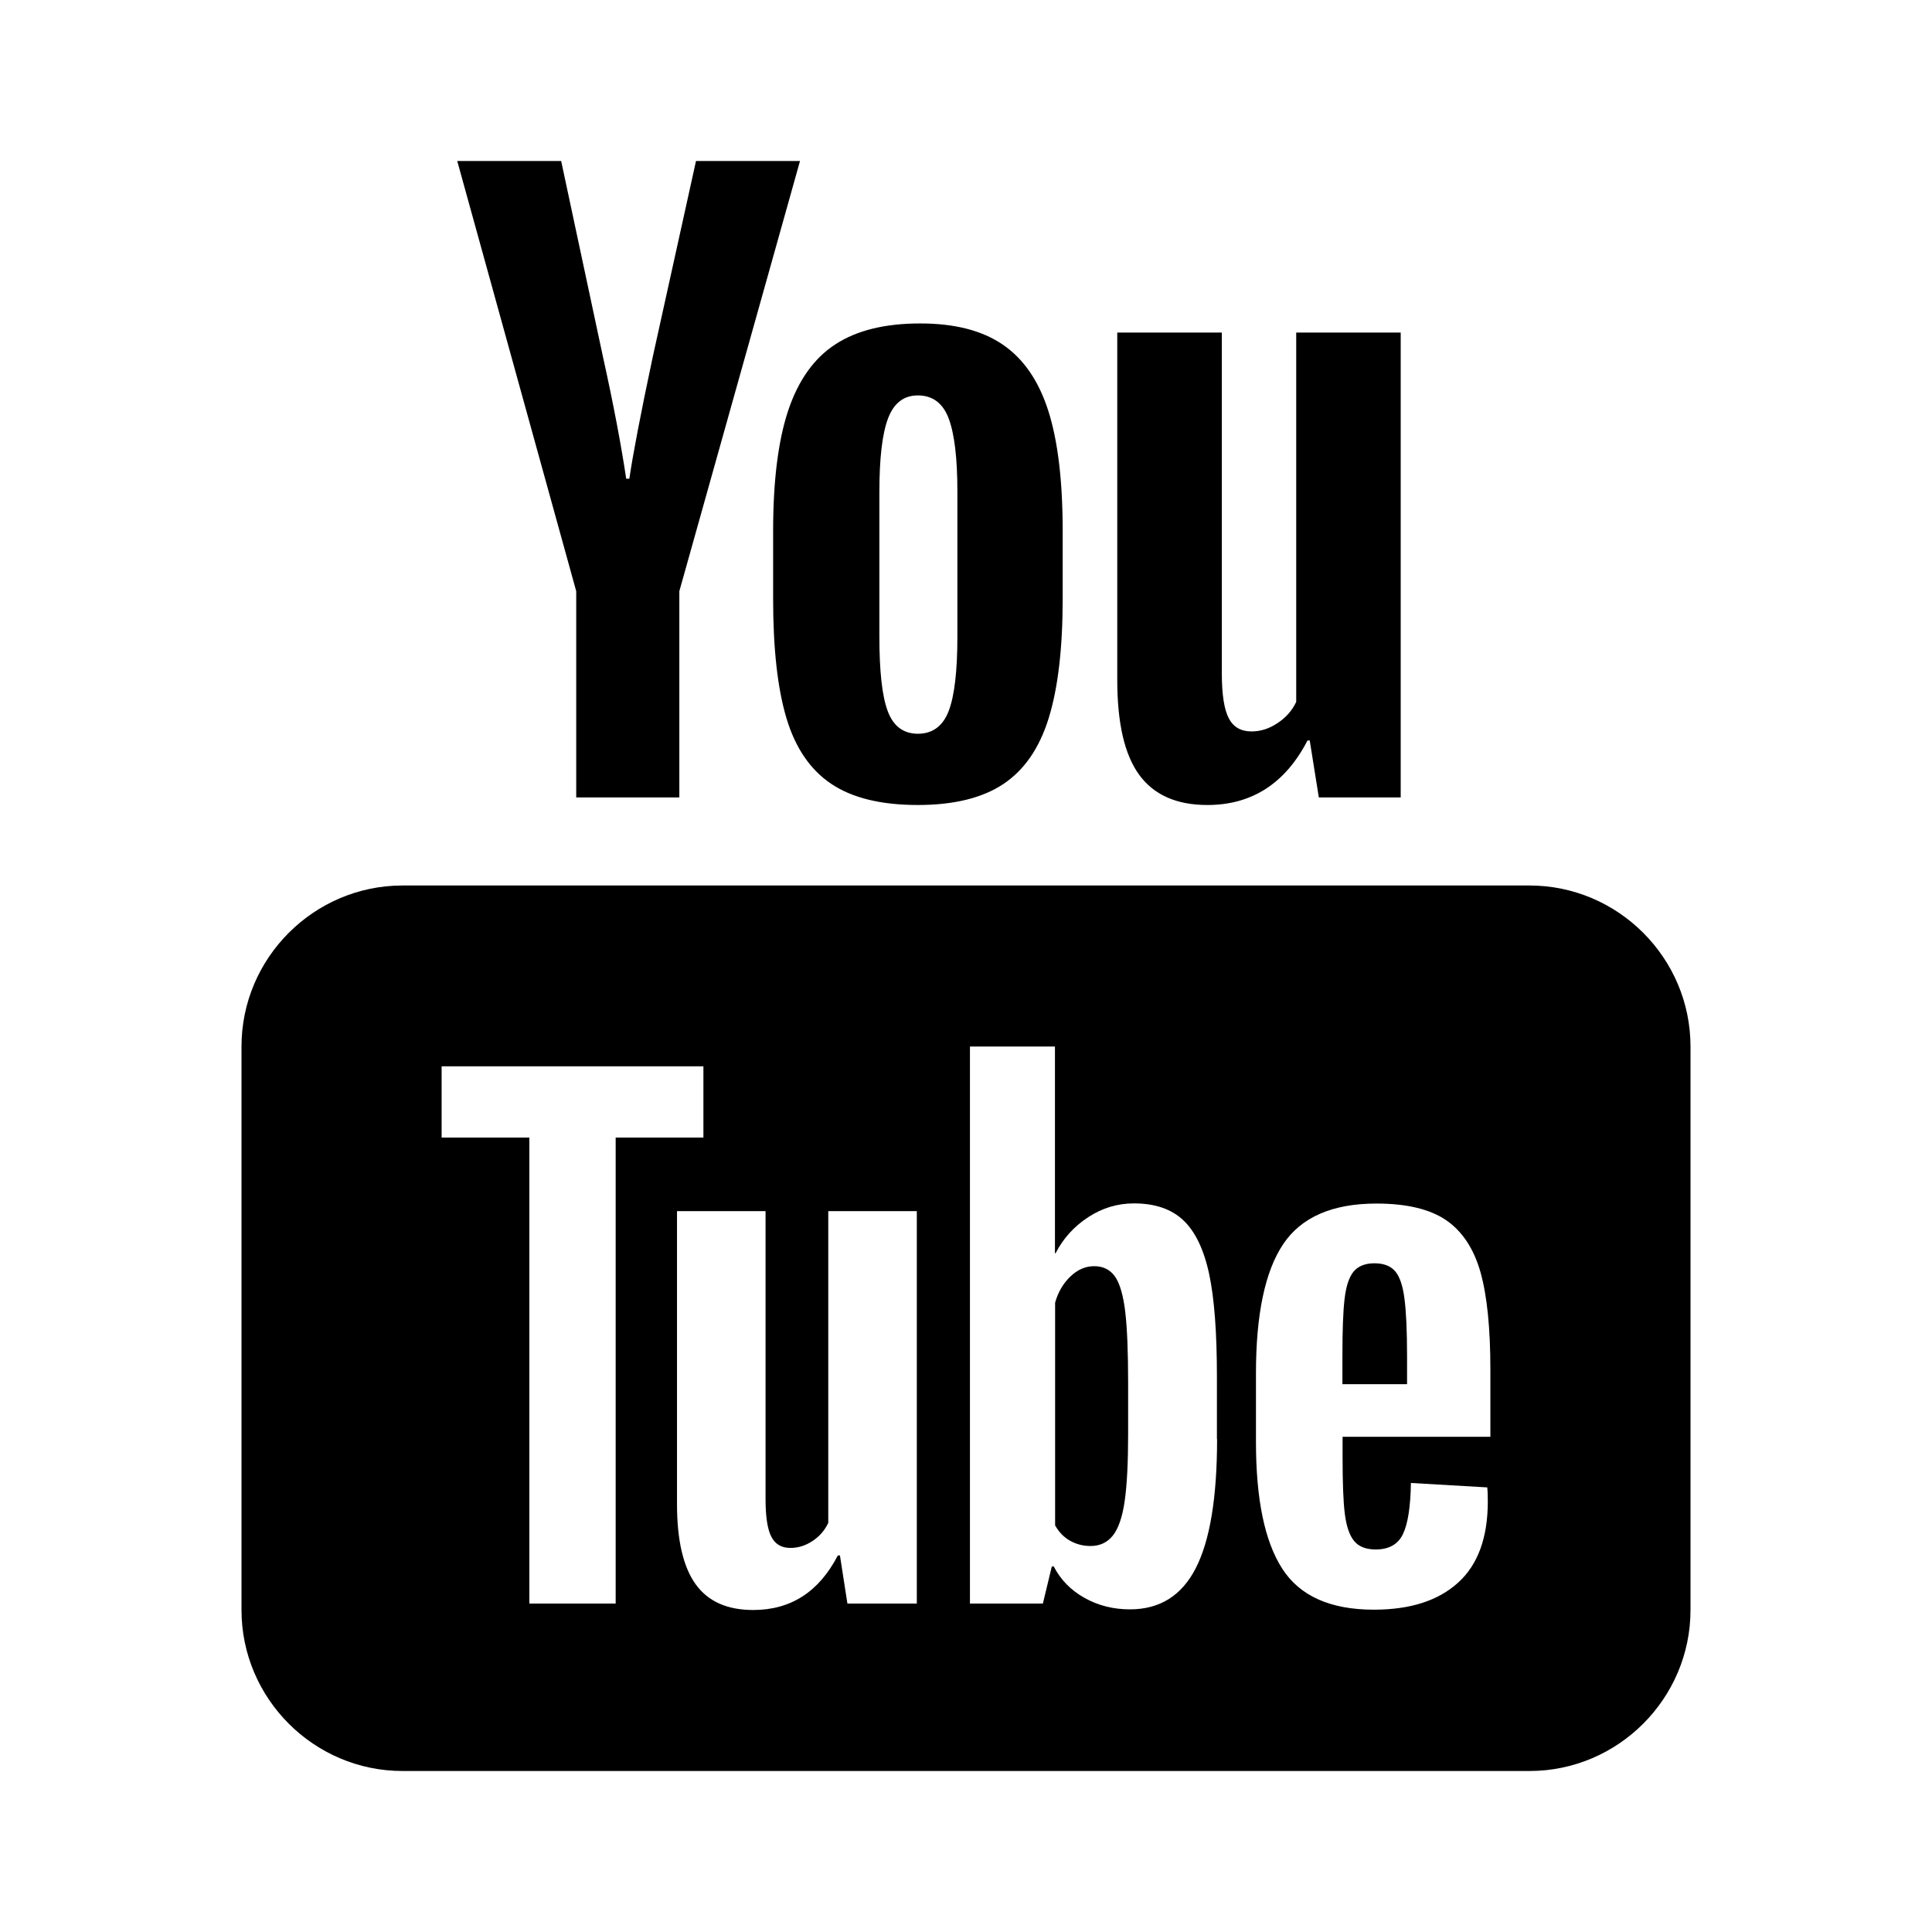
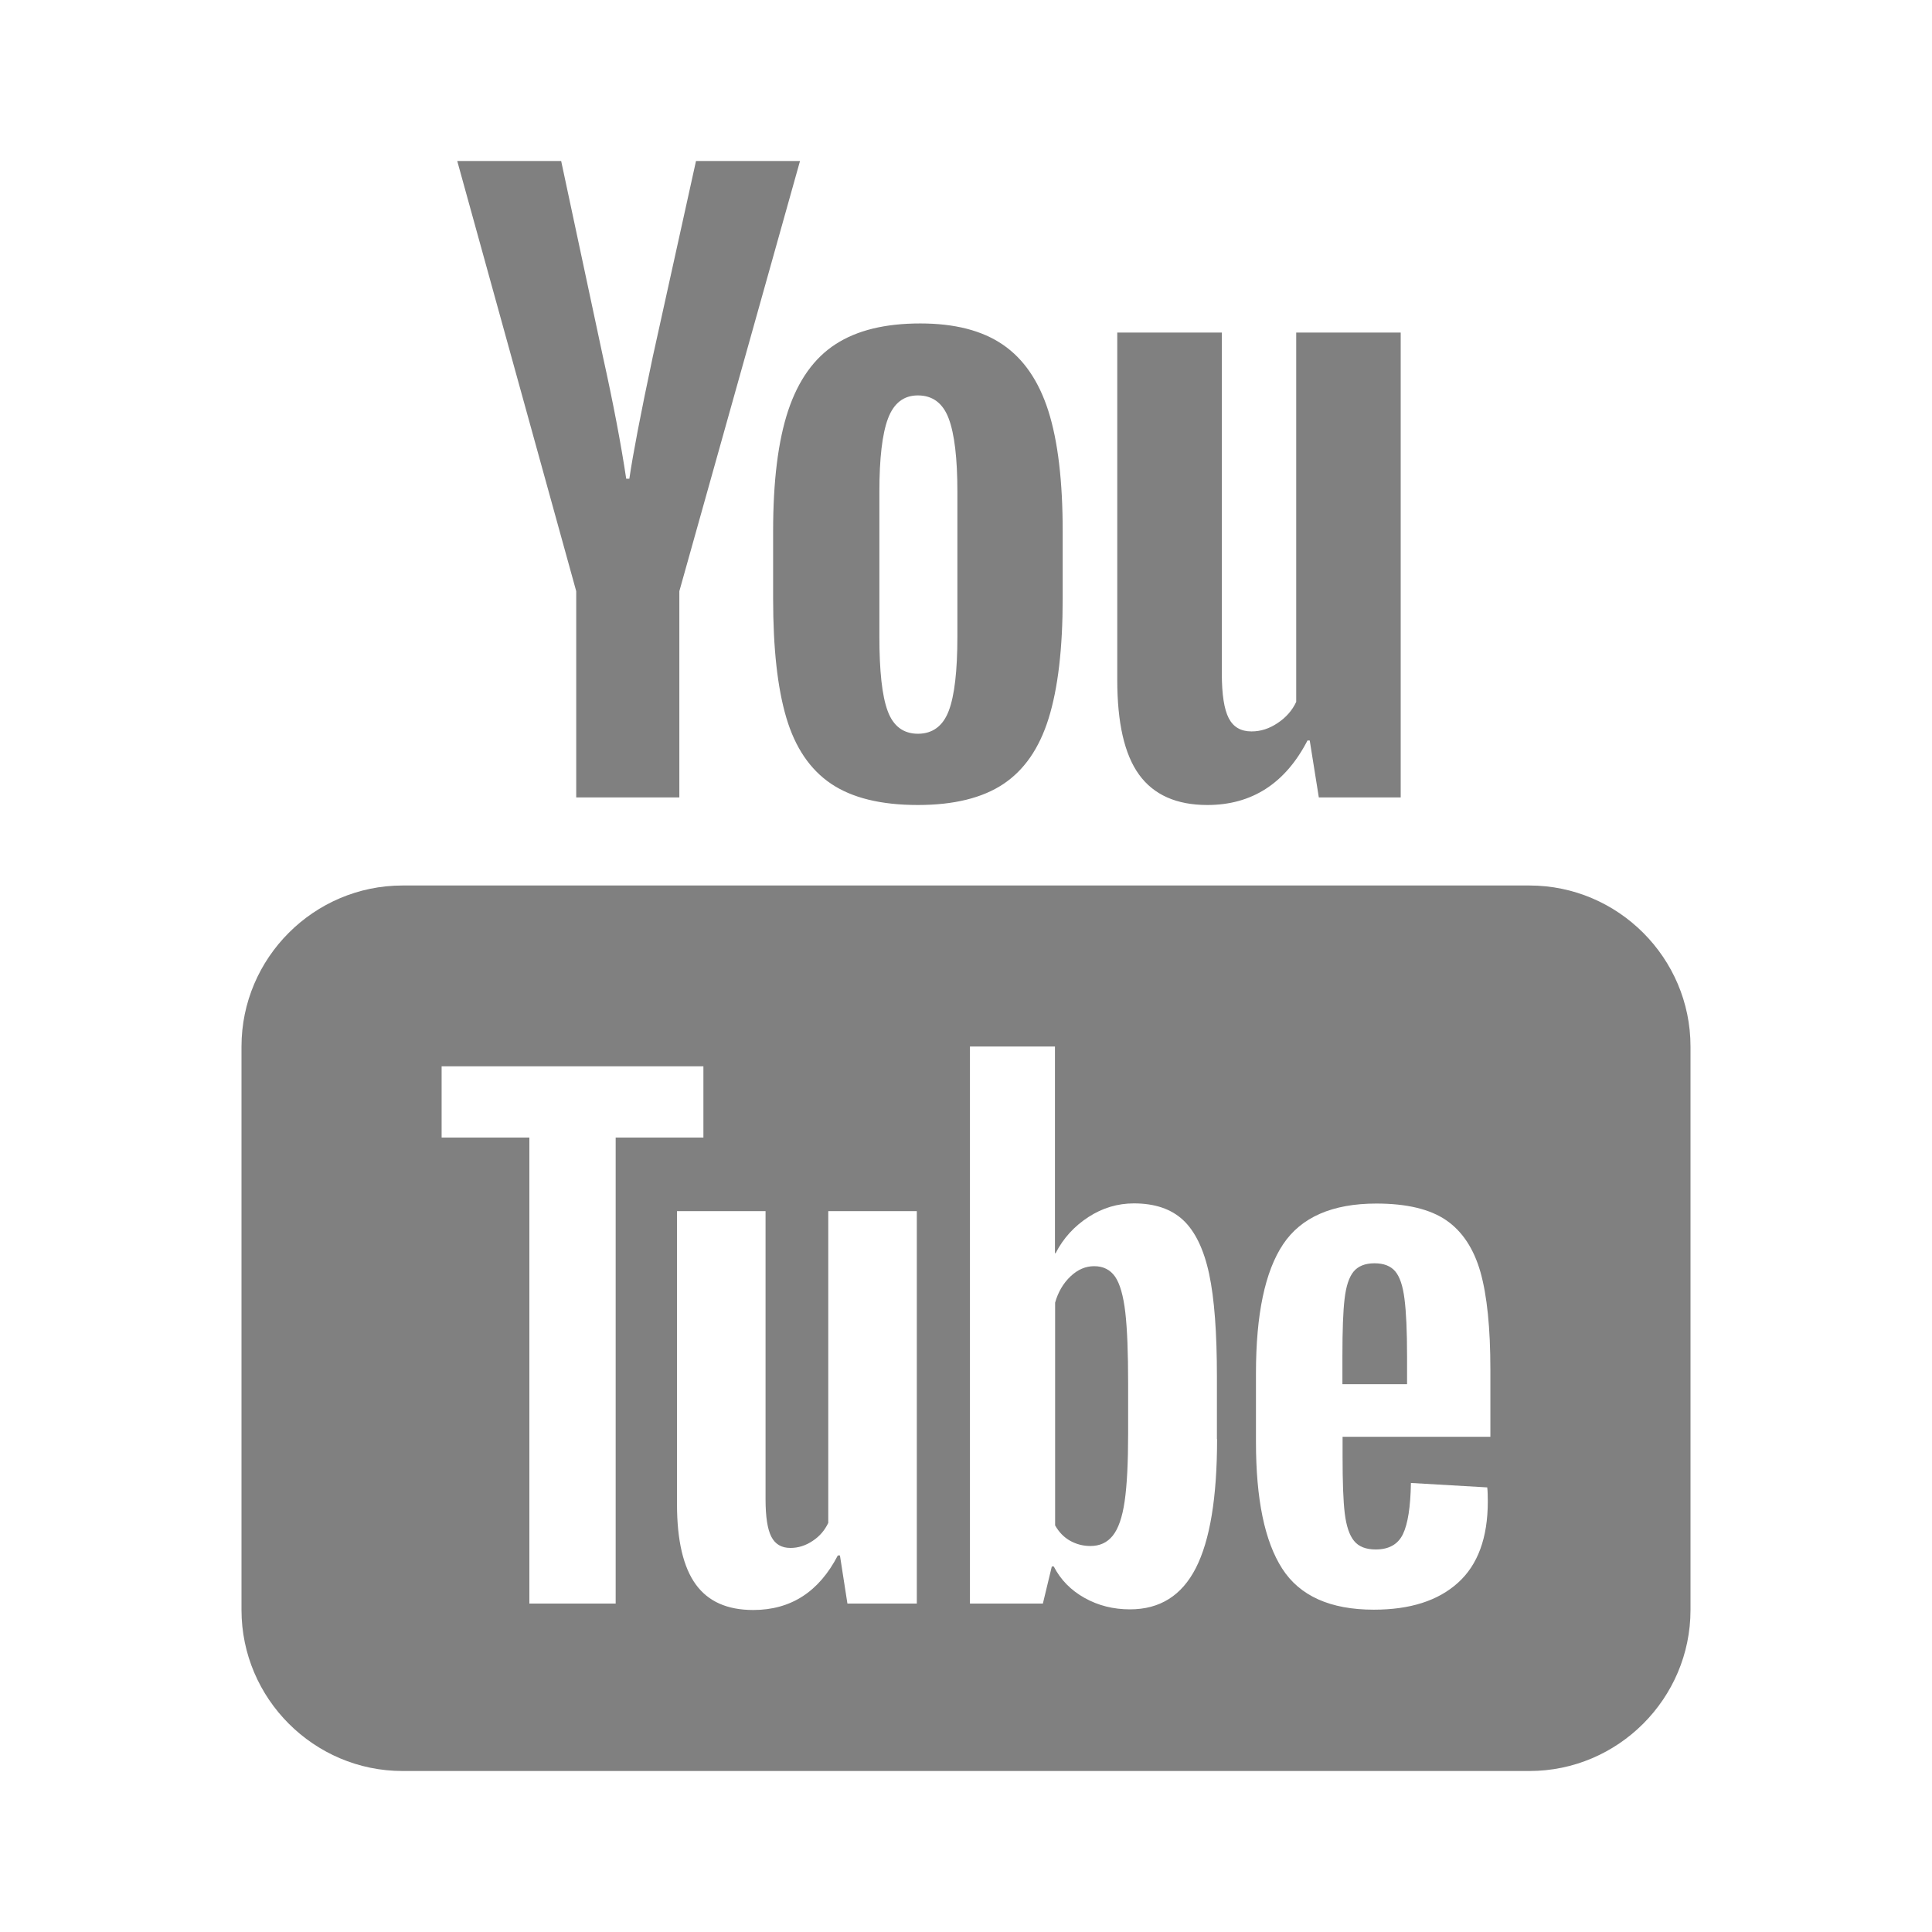
<svg xmlns="http://www.w3.org/2000/svg" viewBox="0 0 24 24" width="480px" height="480px">
-   <path d="M 5.68 2 L 7.158 7.344 L 7.158 9.906 L 8.439 9.906 L 8.439 7.344 L 9.938 2 L 8.646 2 L 8.109 4.432 C 7.958 5.142 7.862 5.646 7.818 5.947 L 7.779 5.947 C 7.716 5.526 7.62 5.018 7.488 4.422 L 6.971 2 L 5.68 2 z M 11.432 4.018 C 10.998 4.018 10.648 4.102 10.381 4.275 C 10.114 4.447 9.917 4.723 9.791 5.1 C 9.666 5.477 9.604 5.976 9.604 6.598 L 9.604 7.438 C 9.604 8.053 9.658 8.545 9.768 8.916 C 9.878 9.287 10.063 9.56 10.324 9.736 C 10.585 9.912 10.944 10 11.402 10 C 11.848 10 12.203 9.913 12.463 9.74 C 12.723 9.567 12.911 9.296 13.027 8.922 C 13.143 8.548 13.201 8.053 13.201 7.438 L 13.201 6.598 C 13.201 5.977 13.142 5.479 13.023 5.105 C 12.904 4.732 12.715 4.457 12.457 4.281 C 12.199 4.105 11.859 4.018 11.432 4.018 z M 13.879 4.131 L 13.879 8.445 C 13.879 8.979 13.968 9.372 14.15 9.623 C 14.332 9.874 14.615 10 14.998 10 C 15.55 10 15.966 9.733 16.242 9.199 L 16.27 9.199 L 16.383 9.906 L 17.4 9.906 L 17.4 4.131 L 16.102 4.131 L 16.102 8.719 C 16.052 8.826 15.975 8.913 15.871 8.982 C 15.767 9.052 15.66 9.086 15.547 9.086 C 15.415 9.086 15.321 9.032 15.264 8.922 C 15.207 8.812 15.178 8.627 15.178 8.369 L 15.178 4.131 L 13.879 4.131 z M 11.402 4.912 C 11.584 4.912 11.713 5.007 11.785 5.199 C 11.857 5.39 11.893 5.694 11.893 6.109 L 11.893 7.908 C 11.893 8.335 11.857 8.644 11.785 8.832 C 11.713 9.02 11.585 9.114 11.404 9.115 C 11.222 9.115 11.096 9.02 11.027 8.832 C 10.957 8.644 10.924 8.335 10.924 7.908 L 10.924 6.109 C 10.924 5.695 10.959 5.391 11.031 5.199 C 11.103 5.008 11.226 4.912 11.402 4.912 z M 5 11 C 3.9 11 3 11.9 3 13 L 3 20 C 3 21.1 3.9 22 5 22 L 19 22 C 20.1 22 21 21.1 21 20 L 21 13 C 21 11.9 20.1 11 19 11 L 5 11 z M 12.049 13 L 13.105 13 L 13.105 15.568 L 13.113 15.568 C 13.208 15.382 13.345 15.233 13.52 15.119 C 13.695 15.005 13.884 14.949 14.086 14.949 C 14.346 14.949 14.549 15.018 14.697 15.156 C 14.845 15.294 14.954 15.517 15.02 15.824 C 15.086 16.132 15.117 16.559 15.117 17.105 L 15.117 17.877 L 15.119 17.877 C 15.119 18.604 15.03 19.137 14.855 19.479 C 14.68 19.821 14.408 19.992 14.037 19.992 C 13.83 19.992 13.643 19.945 13.473 19.85 C 13.303 19.755 13.175 19.624 13.09 19.459 L 13.066 19.459 L 12.955 19.92 L 12.049 19.92 L 12.049 13 z M 5.486 13.246 L 8.738 13.246 L 8.738 14.131 L 7.648 14.131 L 7.648 19.92 L 6.576 19.92 L 6.576 14.131 L 5.486 14.131 L 5.486 13.246 z M 17.098 14.951 C 17.474 14.951 17.763 15.02 17.965 15.158 C 18.166 15.296 18.308 15.512 18.391 15.803 C 18.473 16.095 18.514 16.498 18.514 17.012 L 18.514 17.848 L 16.678 17.848 L 16.678 18.096 C 16.678 18.409 16.686 18.643 16.705 18.799 C 16.724 18.955 16.762 19.07 16.82 19.141 C 16.878 19.213 16.968 19.248 17.09 19.248 C 17.254 19.248 17.367 19.184 17.428 19.057 C 17.489 18.93 17.522 18.719 17.527 18.422 L 18.475 18.477 C 18.48 18.519 18.482 18.578 18.482 18.652 C 18.482 19.103 18.358 19.44 18.111 19.662 C 17.864 19.885 17.517 19.996 17.066 19.996 C 16.525 19.996 16.146 19.825 15.928 19.486 C 15.71 19.147 15.602 18.623 15.602 17.912 L 15.602 17.061 C 15.602 16.329 15.714 15.794 15.939 15.457 C 16.164 15.12 16.552 14.951 17.098 14.951 z M 8.41 15.045 L 9.51 15.045 L 9.51 18.625 C 9.51 18.842 9.534 18.998 9.582 19.09 C 9.63 19.183 9.708 19.229 9.82 19.229 C 9.915 19.229 10.009 19.2 10.096 19.141 C 10.184 19.083 10.246 19.008 10.289 18.918 L 10.289 15.045 L 11.389 15.045 L 11.389 19.92 L 11.387 19.92 L 10.527 19.92 L 10.434 19.322 L 10.408 19.322 C 10.174 19.774 9.824 20 9.357 20 C 9.033 20 8.797 19.894 8.643 19.682 C 8.489 19.47 8.41 19.137 8.41 18.688 L 8.41 15.045 z M 17.074 15.693 C 16.957 15.693 16.87 15.729 16.814 15.797 C 16.758 15.866 16.721 15.979 16.703 16.135 C 16.684 16.291 16.676 16.528 16.676 16.846 L 16.676 17.195 L 17.479 17.195 L 17.479 16.846 C 17.479 16.533 17.468 16.297 17.447 16.135 C 17.427 15.973 17.388 15.859 17.332 15.793 C 17.276 15.727 17.191 15.693 17.074 15.693 z M 13.592 15.729 C 13.486 15.729 13.389 15.77 13.299 15.855 C 13.209 15.94 13.144 16.05 13.107 16.182 L 13.107 18.949 C 13.155 19.034 13.218 19.098 13.295 19.141 C 13.372 19.183 13.454 19.205 13.545 19.205 C 13.662 19.205 13.753 19.163 13.822 19.078 C 13.891 18.993 13.942 18.85 13.971 18.648 C 14 18.447 14.014 18.168 14.014 17.812 L 14.014 17.186 C 14.014 16.804 14.003 16.51 13.979 16.303 C 13.955 16.096 13.912 15.946 13.852 15.859 C 13.791 15.772 13.704 15.729 13.592 15.729 z" />
+   <path d="M 5.68 2 L 7.158 7.344 L 7.158 9.906 L 8.439 9.906 L 8.439 7.344 L 9.938 2 L 8.646 2 L 8.109 4.432 C 7.958 5.142 7.862 5.646 7.818 5.947 L 7.779 5.947 C 7.716 5.526 7.62 5.018 7.488 4.422 L 6.971 2 L 5.68 2 z M 11.432 4.018 C 10.998 4.018 10.648 4.102 10.381 4.275 C 10.114 4.447 9.917 4.723 9.791 5.1 C 9.666 5.477 9.604 5.976 9.604 6.598 L 9.604 7.438 C 9.604 8.053 9.658 8.545 9.768 8.916 C 9.878 9.287 10.063 9.56 10.324 9.736 C 10.585 9.912 10.944 10 11.402 10 C 11.848 10 12.203 9.913 12.463 9.74 C 12.723 9.567 12.911 9.296 13.027 8.922 C 13.143 8.548 13.201 8.053 13.201 7.438 L 13.201 6.598 C 13.201 5.977 13.142 5.479 13.023 5.105 C 12.904 4.732 12.715 4.457 12.457 4.281 C 12.199 4.105 11.859 4.018 11.432 4.018 z M 13.879 4.131 L 13.879 8.445 C 13.879 8.979 13.968 9.372 14.15 9.623 C 14.332 9.874 14.615 10 14.998 10 C 15.55 10 15.966 9.733 16.242 9.199 L 16.27 9.199 L 16.383 9.906 L 17.4 9.906 L 17.4 4.131 L 16.102 4.131 L 16.102 8.719 C 16.052 8.826 15.975 8.913 15.871 8.982 C 15.767 9.052 15.66 9.086 15.547 9.086 C 15.415 9.086 15.321 9.032 15.264 8.922 C 15.207 8.812 15.178 8.627 15.178 8.369 L 15.178 4.131 L 13.879 4.131 z M 11.402 4.912 C 11.584 4.912 11.713 5.007 11.785 5.199 C 11.857 5.39 11.893 5.694 11.893 6.109 L 11.893 7.908 C 11.893 8.335 11.857 8.644 11.785 8.832 C 11.713 9.02 11.585 9.114 11.404 9.115 C 11.222 9.115 11.096 9.02 11.027 8.832 C 10.957 8.644 10.924 8.335 10.924 7.908 L 10.924 6.109 C 10.924 5.695 10.959 5.391 11.031 5.199 C 11.103 5.008 11.226 4.912 11.402 4.912 z M 5 11 C 3.9 11 3 11.9 3 13 L 3 20 C 3 21.1 3.9 22 5 22 L 19 22 C 20.1 22 21 21.1 21 20 L 21 13 C 21 11.9 20.1 11 19 11 L 5 11 z M 12.049 13 L 13.105 13 L 13.105 15.568 L 13.113 15.568 C 13.208 15.382 13.345 15.233 13.52 15.119 C 13.695 15.005 13.884 14.949 14.086 14.949 C 14.346 14.949 14.549 15.018 14.697 15.156 C 14.845 15.294 14.954 15.517 15.02 15.824 C 15.086 16.132 15.117 16.559 15.117 17.105 L 15.117 17.877 L 15.119 17.877 C 15.119 18.604 15.03 19.137 14.855 19.479 C 14.68 19.821 14.408 19.992 14.037 19.992 C 13.83 19.992 13.643 19.945 13.473 19.85 C 13.303 19.755 13.175 19.624 13.09 19.459 L 13.066 19.459 L 12.955 19.92 L 12.049 19.92 L 12.049 13 z M 5.486 13.246 L 8.738 13.246 L 8.738 14.131 L 7.648 14.131 L 7.648 19.92 L 6.576 19.92 L 6.576 14.131 L 5.486 14.131 L 5.486 13.246 z M 17.098 14.951 C 17.474 14.951 17.763 15.02 17.965 15.158 C 18.166 15.296 18.308 15.512 18.391 15.803 C 18.473 16.095 18.514 16.498 18.514 17.012 L 18.514 17.848 L 16.678 17.848 L 16.678 18.096 C 16.678 18.409 16.686 18.643 16.705 18.799 C 16.724 18.955 16.762 19.07 16.82 19.141 C 16.878 19.213 16.968 19.248 17.09 19.248 C 17.254 19.248 17.367 19.184 17.428 19.057 C 17.489 18.93 17.522 18.719 17.527 18.422 L 18.475 18.477 C 18.48 18.519 18.482 18.578 18.482 18.652 C 18.482 19.103 18.358 19.44 18.111 19.662 C 17.864 19.885 17.517 19.996 17.066 19.996 C 16.525 19.996 16.146 19.825 15.928 19.486 C 15.71 19.147 15.602 18.623 15.602 17.912 L 15.602 17.061 C 15.602 16.329 15.714 15.794 15.939 15.457 C 16.164 15.12 16.552 14.951 17.098 14.951 z M 8.41 15.045 L 9.51 15.045 L 9.51 18.625 C 9.51 18.842 9.534 18.998 9.582 19.09 C 9.63 19.183 9.708 19.229 9.82 19.229 C 9.915 19.229 10.009 19.2 10.096 19.141 C 10.184 19.083 10.246 19.008 10.289 18.918 L 10.289 15.045 L 11.389 15.045 L 11.389 19.92 L 11.387 19.92 L 10.527 19.92 L 10.434 19.322 L 10.408 19.322 C 10.174 19.774 9.824 20 9.357 20 C 9.033 20 8.797 19.894 8.643 19.682 C 8.489 19.47 8.41 19.137 8.41 18.688 L 8.41 15.045 z M 17.074 15.693 C 16.957 15.693 16.87 15.729 16.814 15.797 C 16.758 15.866 16.721 15.979 16.703 16.135 C 16.684 16.291 16.676 16.528 16.676 16.846 L 16.676 17.195 L 17.479 17.195 L 17.479 16.846 C 17.479 16.533 17.468 16.297 17.447 16.135 C 17.427 15.973 17.388 15.859 17.332 15.793 C 17.276 15.727 17.191 15.693 17.074 15.693 z M 13.592 15.729 C 13.486 15.729 13.389 15.77 13.299 15.855 C 13.209 15.94 13.144 16.05 13.107 16.182 L 13.107 18.949 C 13.155 19.034 13.218 19.098 13.295 19.141 C 13.372 19.183 13.454 19.205 13.545 19.205 C 13.662 19.205 13.753 19.163 13.822 19.078 C 13.891 18.993 13.942 18.85 13.971 18.648 C 14 18.447 14.014 18.168 14.014 17.812 L 14.014 17.186 C 14.014 16.804 14.003 16.51 13.979 16.303 C 13.955 16.096 13.912 15.946 13.852 15.859 C 13.791 15.772 13.704 15.729 13.592 15.729 z " fill="#808080" />
</svg>
